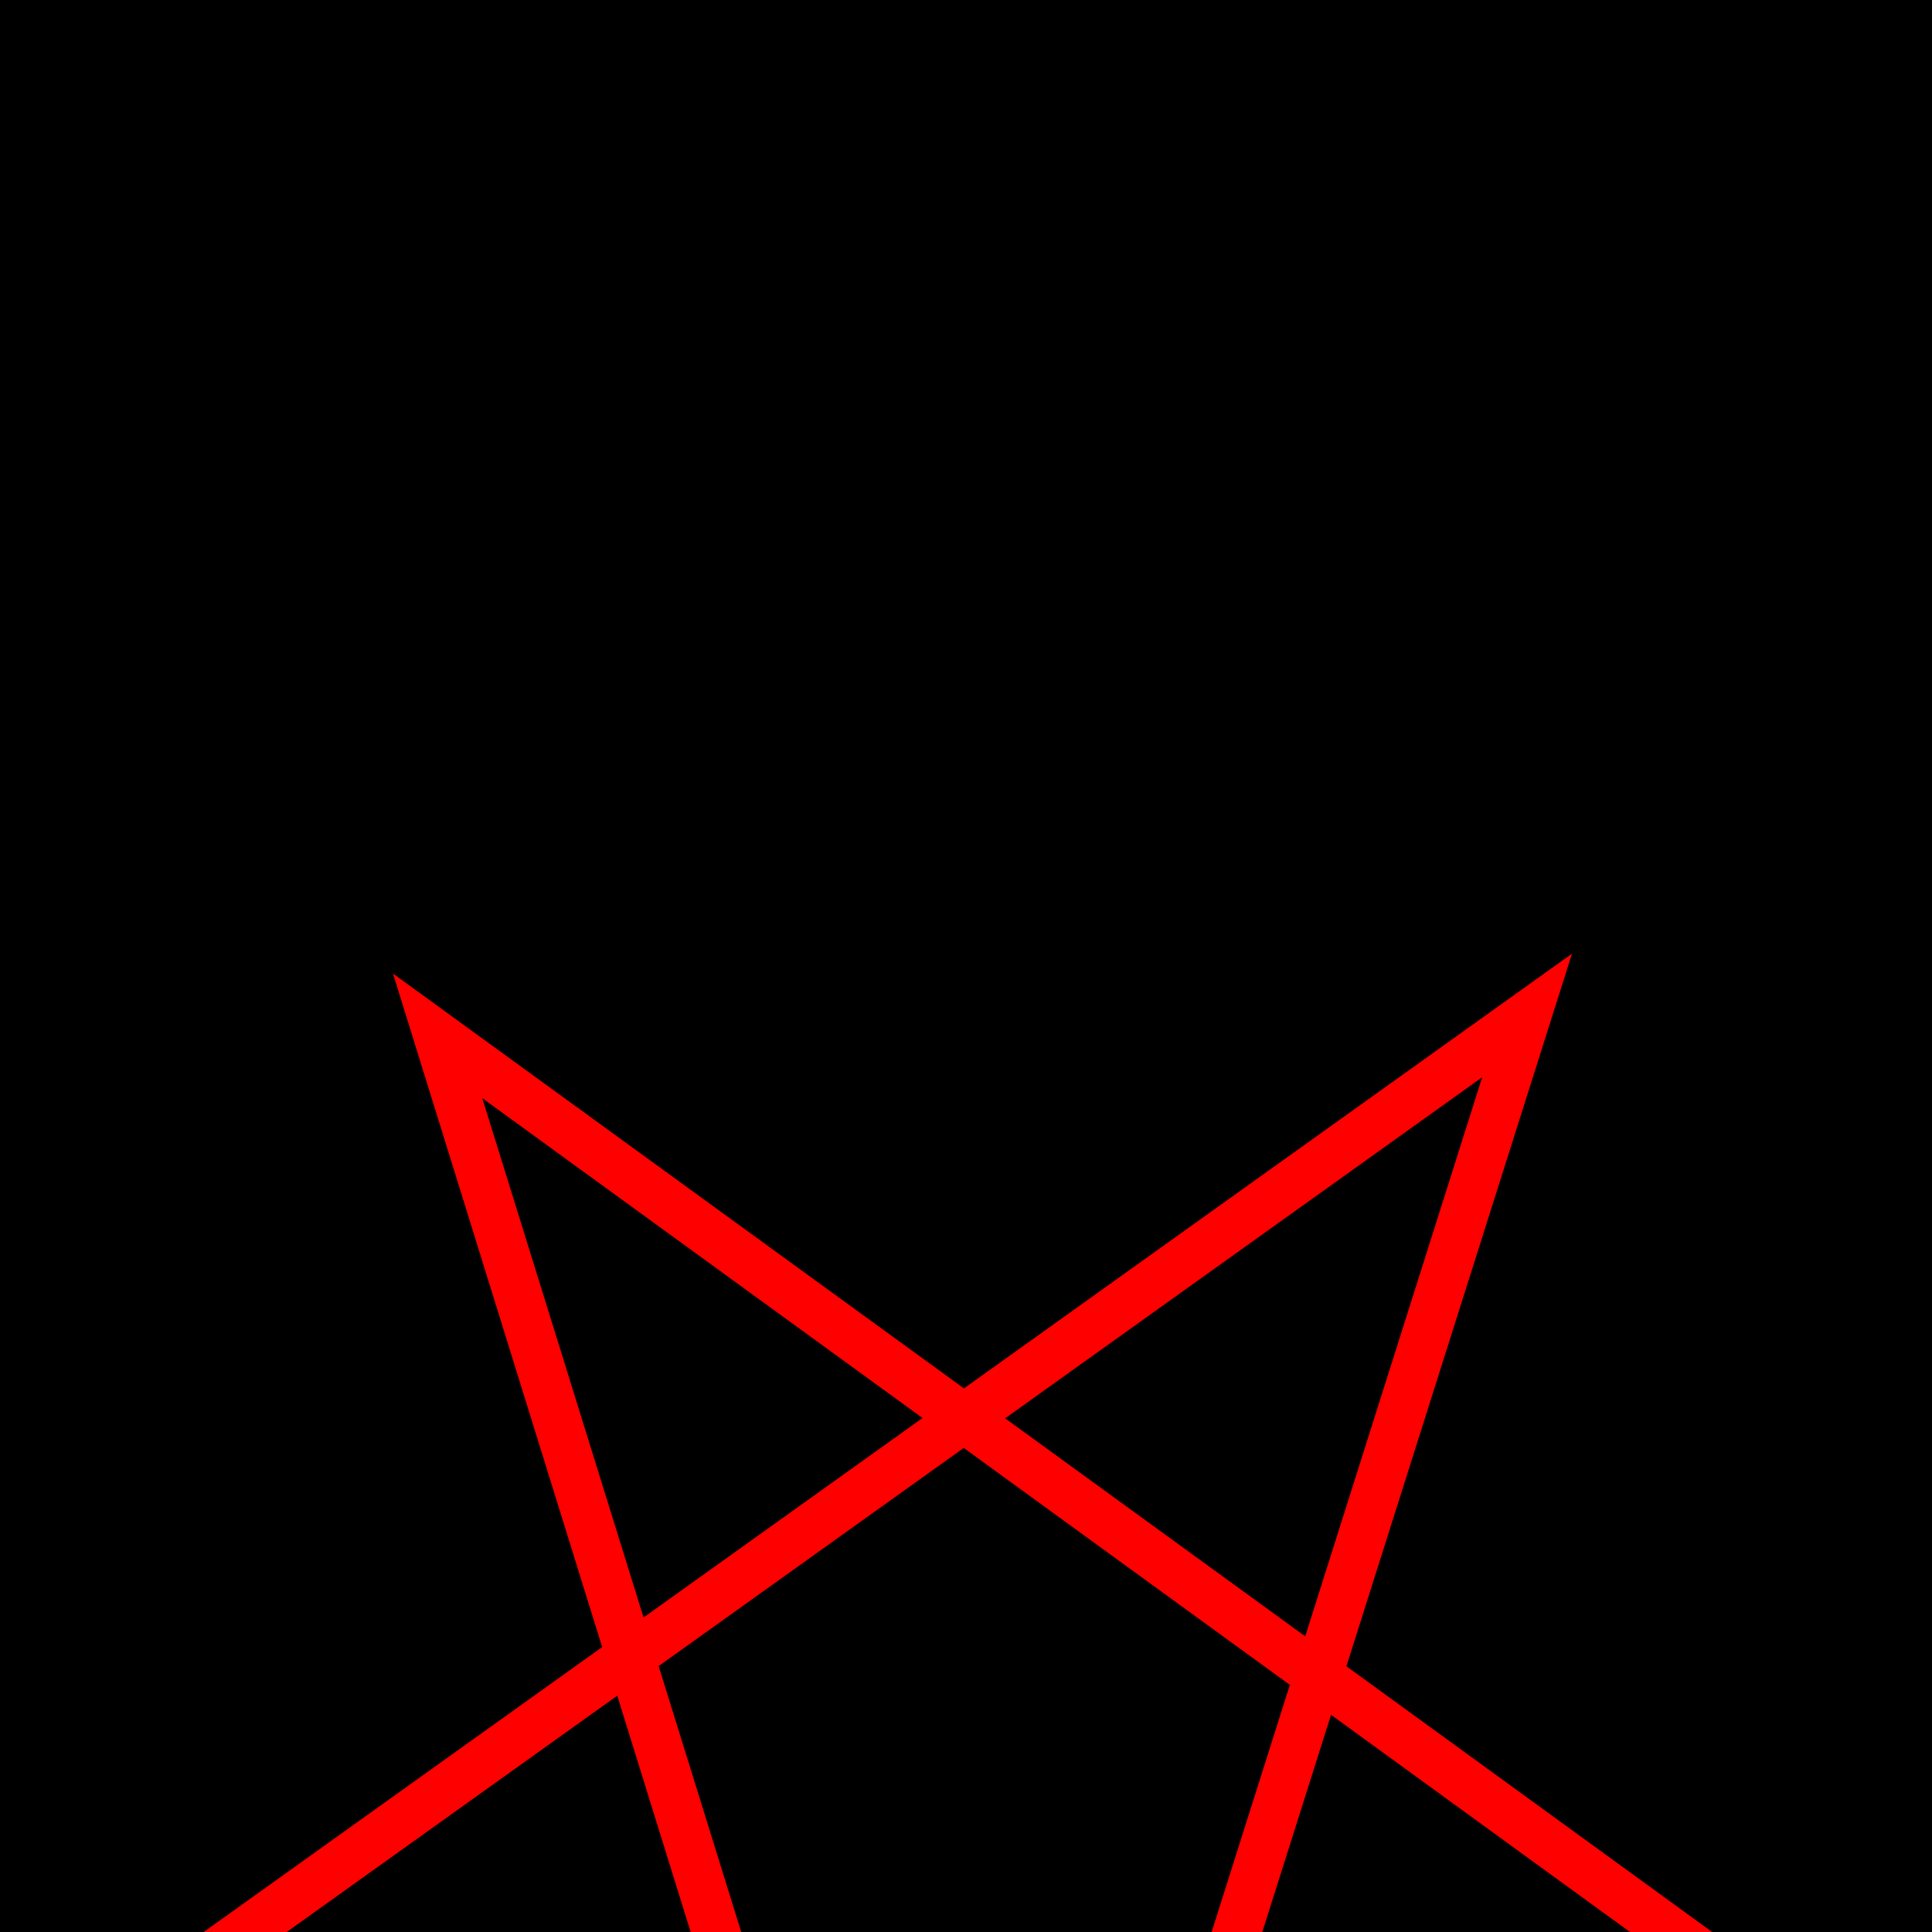
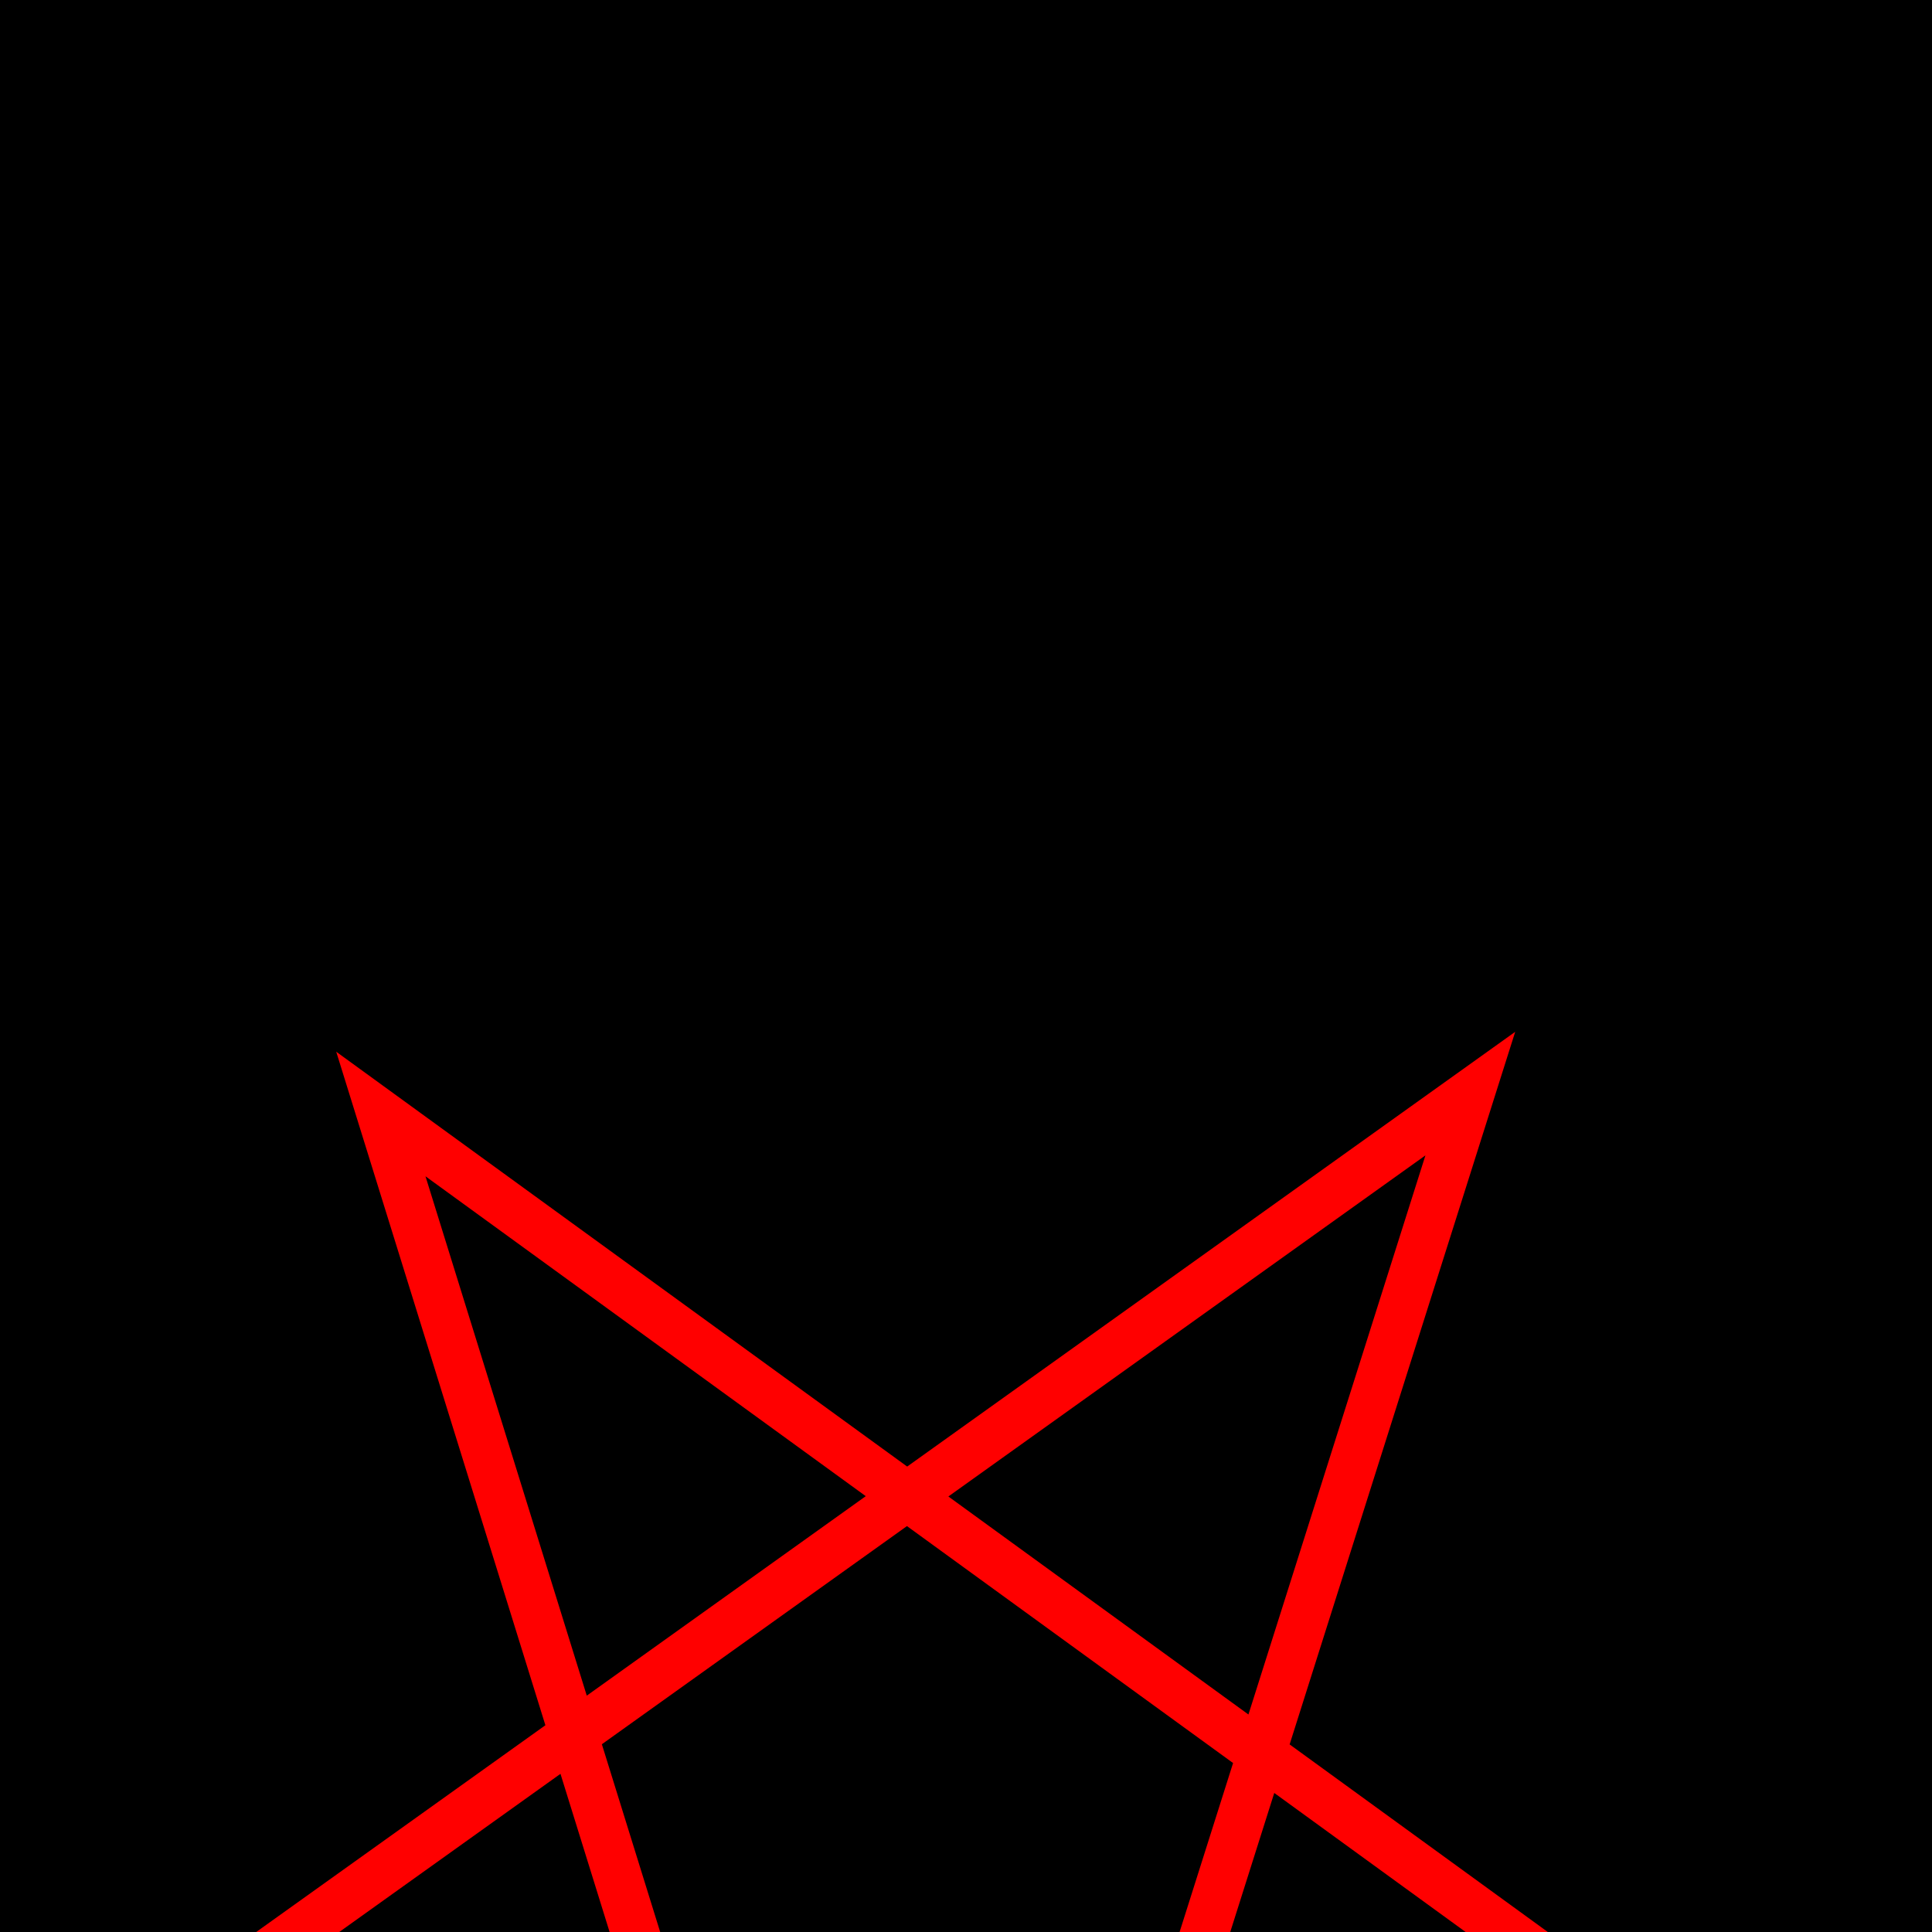
<svg xmlns="http://www.w3.org/2000/svg" width="200" height="200" viewbox="0 0 200 200">
  <rect fill="black" x="0" y="0" width="200" height="200" />
-   <polygon points="100,10 40,190 190,78 10,78 160,190" transform="translate (100, 100) rotate(36) translate(-50,-40)" style="fill:black;stroke:red;stroke-width:5;fill-rule:nonzero;" />
+   <polygon points="100,10 40,190 190,78 10,78 160,190" transform="translate (100, 100) rotate(36) translate(-50,-30)" style="fill:black;stroke:red;stroke-width:5;fill-rule:nonzero;" />
</svg>
